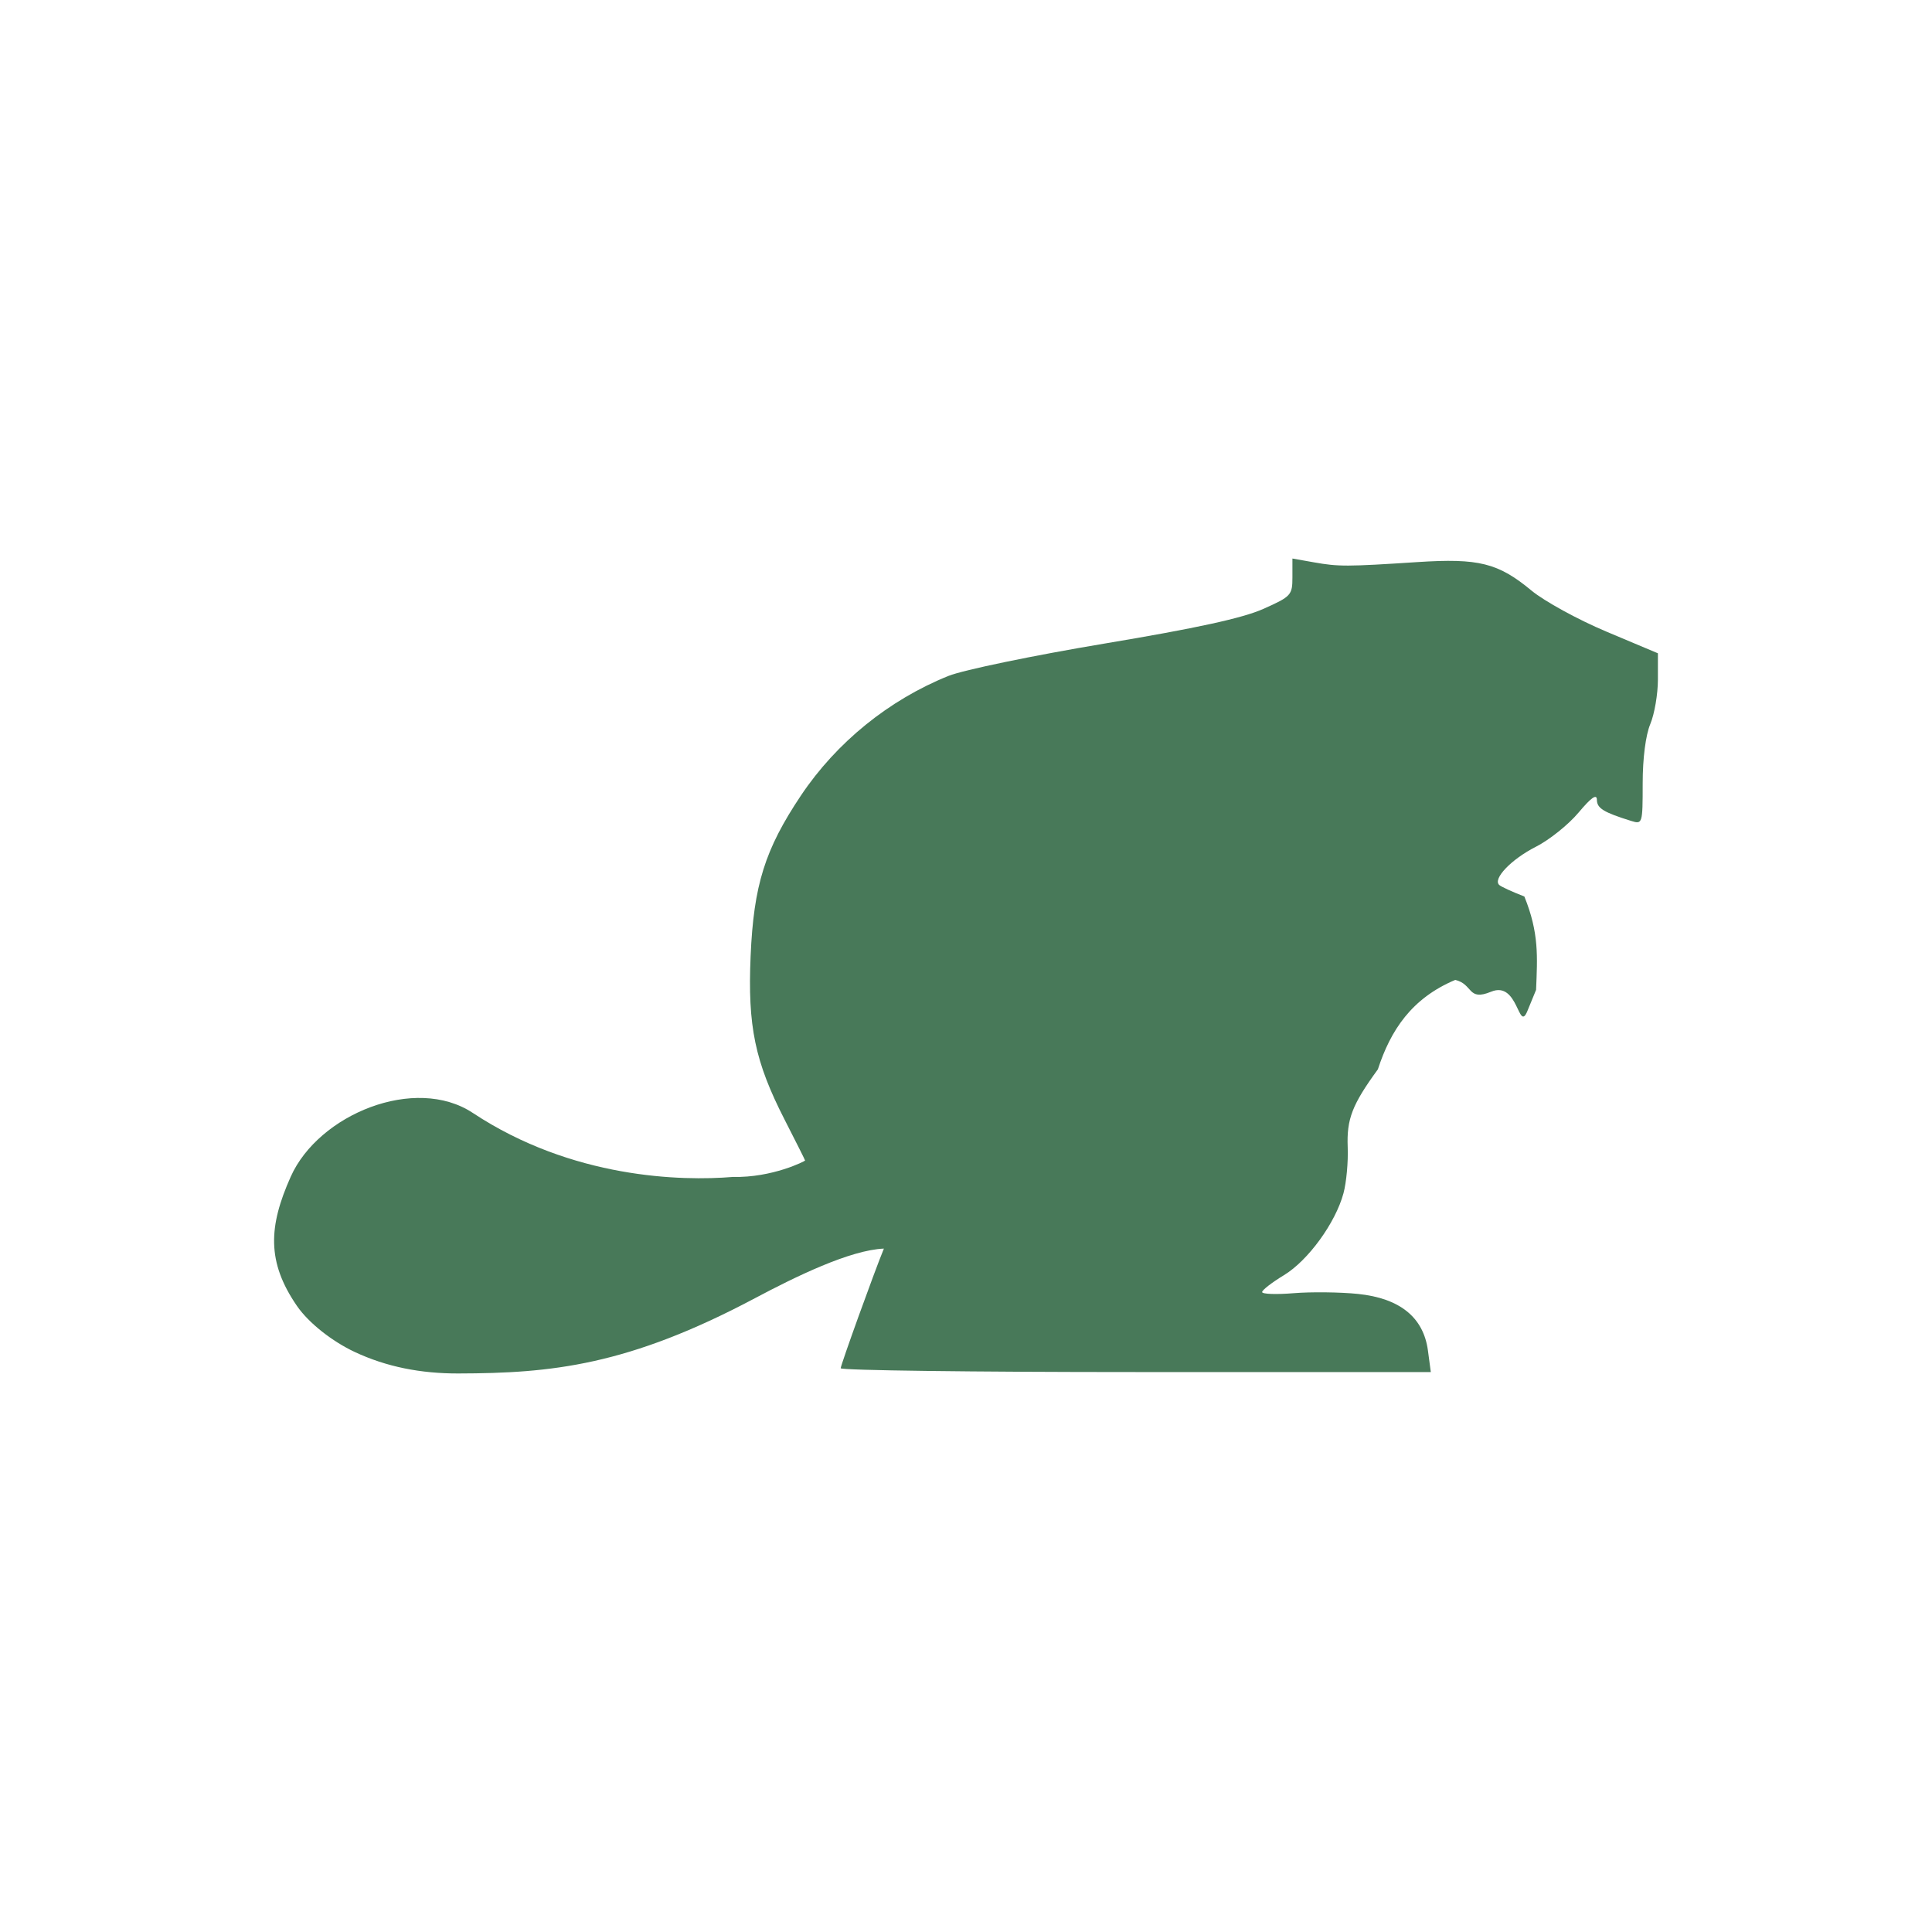
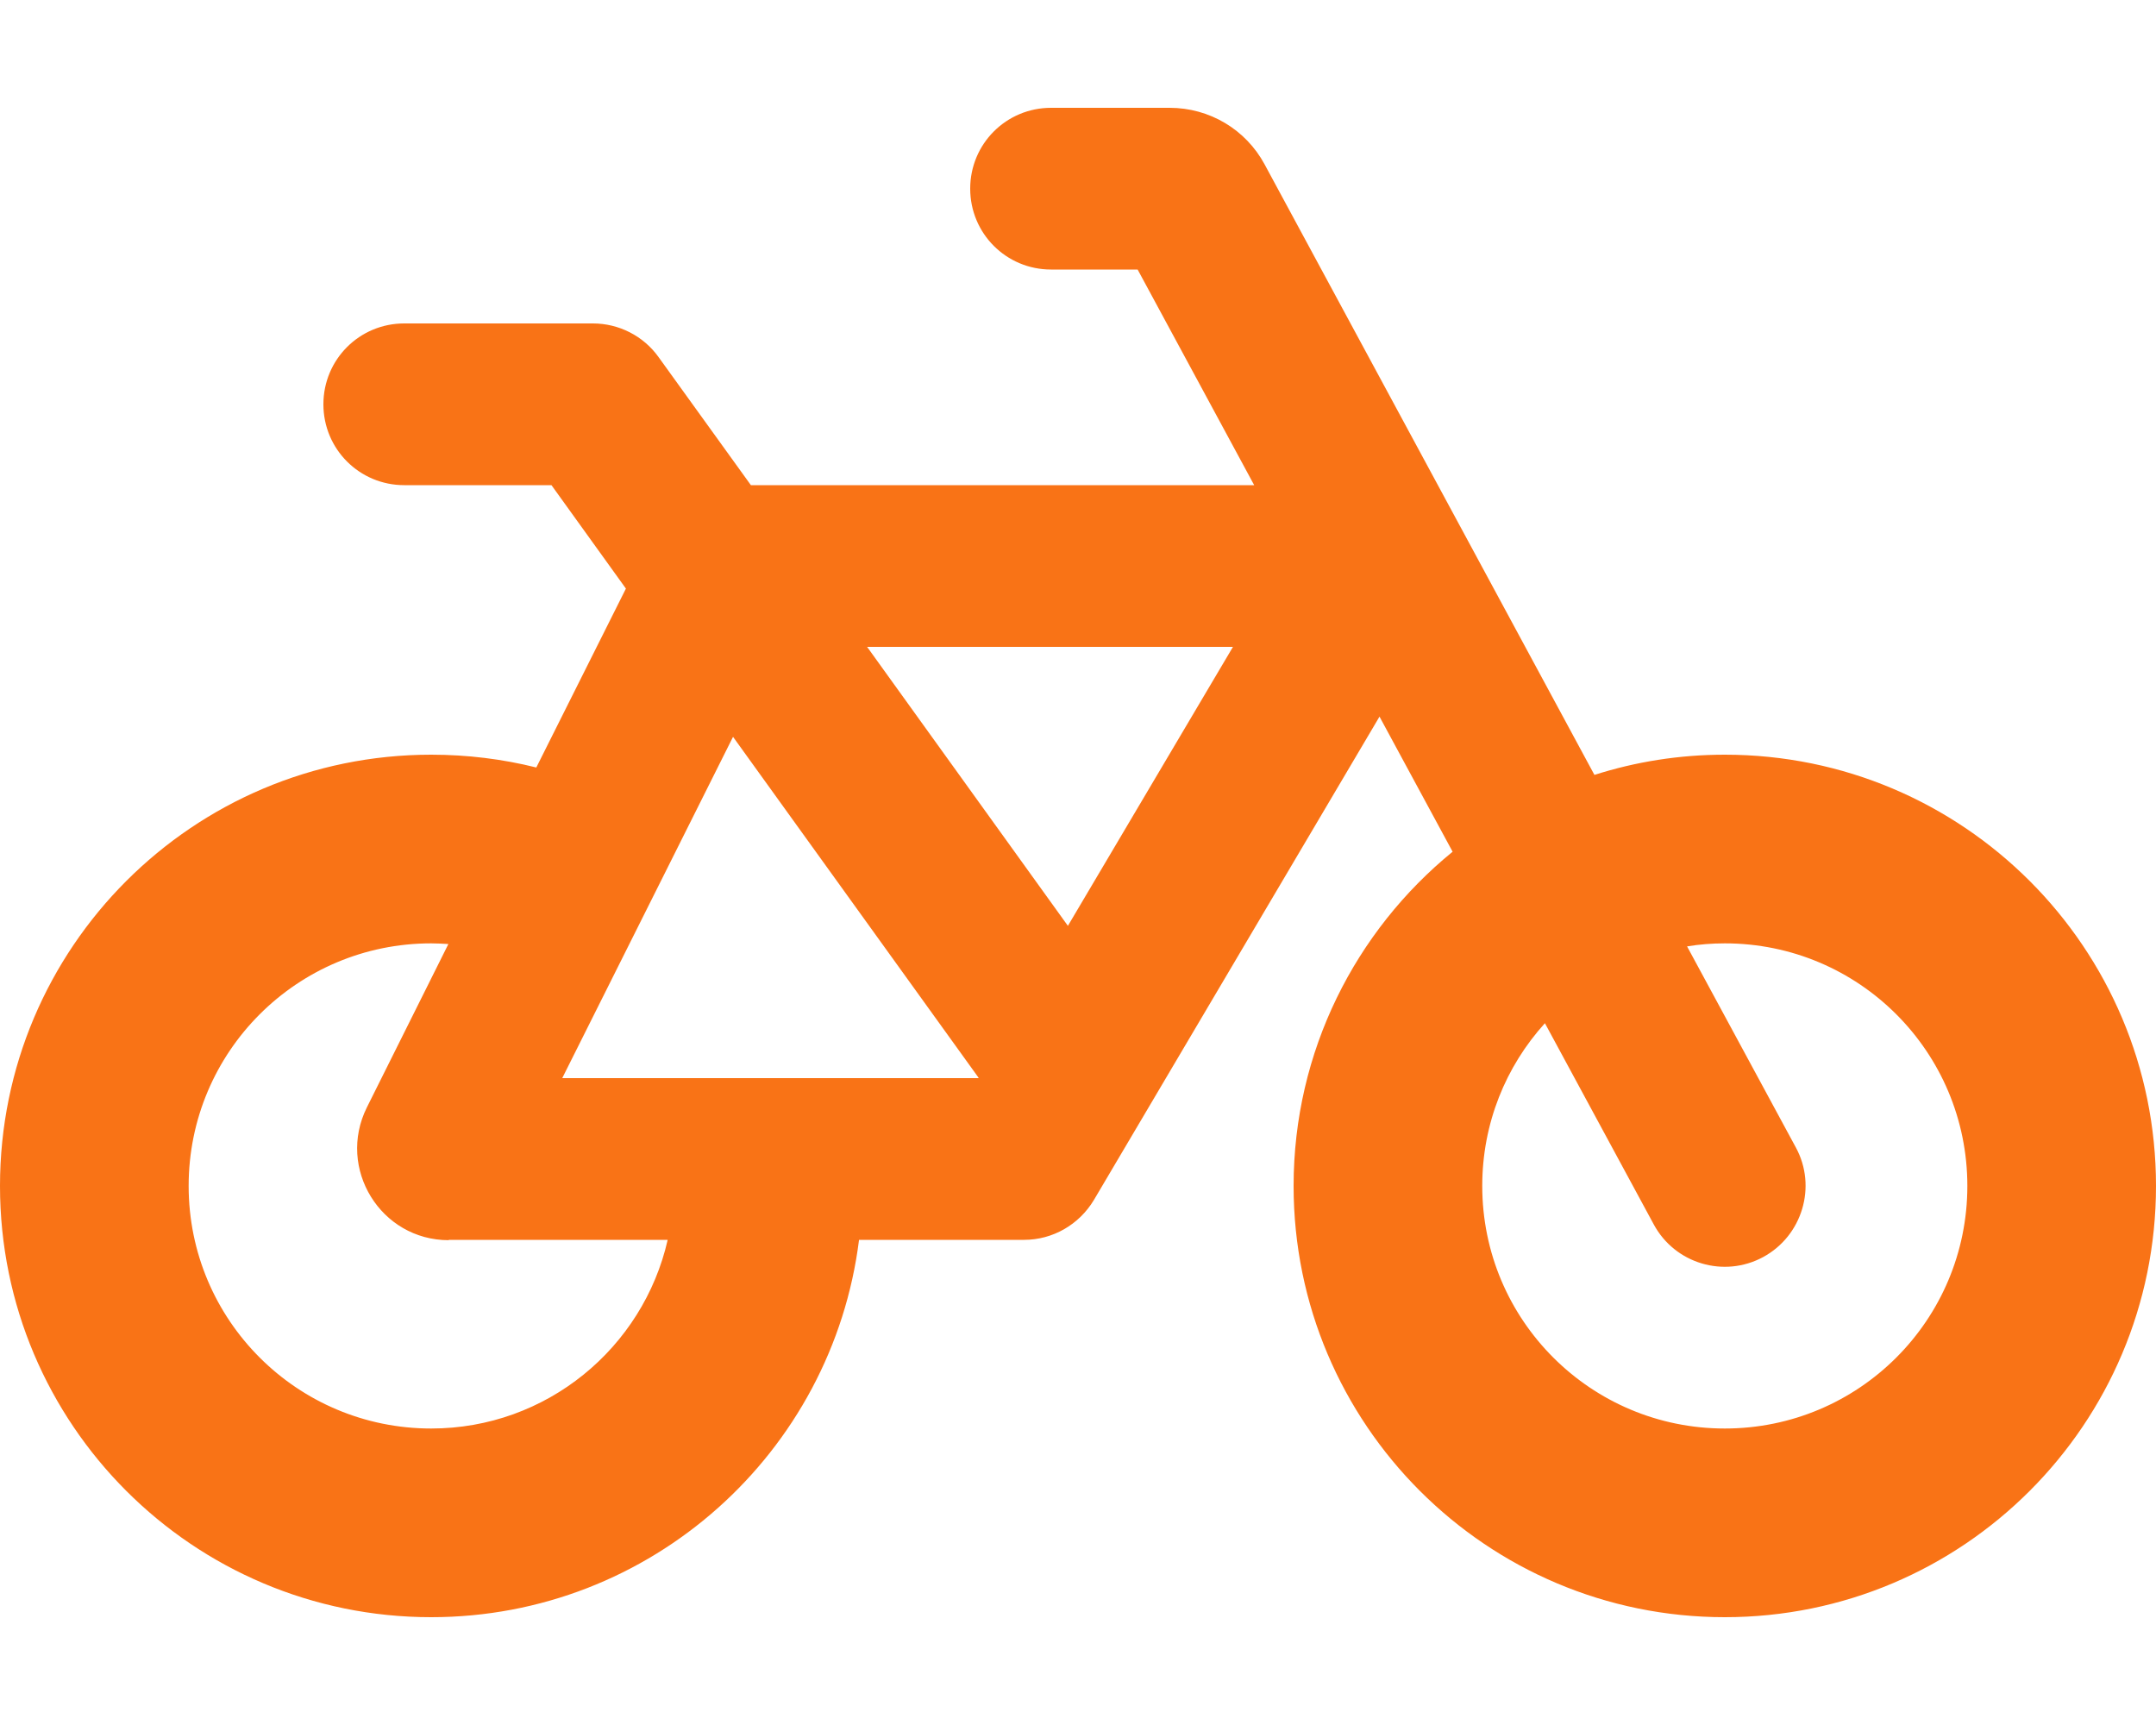
- <svg xmlns="http://www.w3.org/2000/svg" xmlns:xlink="http://www.w3.org/1999/xlink" version="1.1" id="svg282" width="512" height="512" viewBox="0 0 512 512">
-   <defs id="defs286">
-     <linearGradient id="linearGradient1101">
-       <stop style="stop-color:#ffffff;stop-opacity:1;" offset="0" id="stop1099" />
-       <stop style="stop-color:#ffffff;stop-opacity:1;" offset="1" id="stop1097" />
-     </linearGradient>
-     <linearGradient xlink:href="#linearGradient1101" id="linearGradient1103" x1="49.866" y1="447.421" x2="455.7" y2="58.145" gradientUnits="userSpaceOnUse" />
-   </defs>
-   <g id="g288">
-     <rect style="fill:url(#linearGradient1103);fill-opacity:1;stroke:none;stroke-width:7.66" id="rect896" width="418.703" height="418.703" x="46.649" y="46.649" rx="40.889" ry="40.183" />
-     <path d="m 121.475,363.984 c -9.927,0.023 -19.03,-1.733 -27.506,-5.715 -5.899,-2.771 -12.148,-7.638 -15.282,-12.195 -8.009,-11.644 -7.553,-21.025 -1.64,-34.242 7.411,-16.564 32.996,-26.984 48.246,-16.899 26.4,17.458 55.393,18.095 68.899,16.968 10.545,0.242 19.171,-4.219 19.17,-4.345 -0.001,-0.127 -2.429,-4.968 -5.395,-10.762 -7.908,-15.448 -9.852,-24.789 -9.044,-43.459 0.812,-18.754 3.786,-28.238 13.329,-42.507 9.421,-14.086 23.327,-25.357 39.123,-31.711 3.878,-1.56 22.488,-5.415 41.355,-8.568 24.367,-4.071 36.545,-6.728 42.039,-9.173 7.396,-3.29 7.735,-3.659 7.735,-8.401 v -4.96 l 5.717,1.012 c 6.527,1.156 8.657,1.15 27.437,-0.07 16.231,-1.056 21.374,0.229 30.198,7.547 3.398,2.818 12.328,7.712 19.843,10.875 l 13.664,5.751 v 6.962 c 0,3.829 -0.907,9.135 -2.018,11.791 -1.23,2.944 -2.018,9.083 -2.018,15.725 0,10.682 -0.062,10.877 -3.027,9.953 -7.346,-2.288 -9.082,-3.355 -9.107,-5.595 -0.016,-1.674 -1.473,-0.661 -4.869,3.388 -2.663,3.177 -7.755,7.252 -11.315,9.056 -6.522,3.305 -11.519,8.54 -9.674,10.135 0.548,0.474 3.534,1.842 6.636,3.039 3.924,9.676 3.46,15.969 3.105,24.742 l -2.307,5.616 c -2.412,5.871 -2.351,-8.137 -9.609,-5.129 -6.295,2.609 -4.715,-2.008 -9.509,-3.127 -11.567,4.878 -17.124,13.335 -20.498,23.696 -6.819,9.36 -8.295,13.171 -7.997,20.645 0.159,3.854 -0.348,9.338 -1.115,12.187 -2.114,7.849 -9.37,17.834 -15.786,21.723 -3.155,1.912 -5.756,3.924 -5.78,4.47 -0.016,0.546 3.741,0.681 8.366,0.302 4.624,-0.38 12.288,-0.291 17.032,0.194 11.098,1.141 17.363,6.206 18.542,14.989 l 0.766,5.717 h -78.202 c -43.011,0 -78.195,-0.454 -78.186,-1.009 0.016,-0.899 8.889,-25.486 11.445,-31.709 -8.987,0.378 -23.392,7.424 -34.169,13.149 -33.629,17.863 -53.897,19.89 -78.592,19.943 z" style="fill:#487959;fill-opacity:1;stroke-width:1.345" id="path437" />
-   </g>
+ <svg xmlns="http://www.w3.org/2000/svg" version="1.1" width="640" height="512">
+   <svg version="1.1" width="640" height="512">
+     <svg viewBox="0 0 640 512">
+       <path style="fill:#f97316;" d="M312 32c-13.3 0-24 10.7-24 24s10.7 24 24 24l25.7 0 34.6 64-149.4 0-27.4-38C191 99.7 183.7 96 176 96l-56 0c-13.3 0-24 10.7-24 24s10.7 24 24 24l43.7 0 22.1 30.7-26.6 53.1c-10-2.5-20.5-3.8-31.2-3.8C57.3 224 0 281.3 0 352s57.3 128 128 128c65.3 0 119.1-48.9 127-112l49 0c8.5 0 16.3-4.5 20.7-11.8l84.8-143.5 21.7 40.1C402.4 276.3 384 312 384 352c0 70.7 57.3 128 128 128s128-57.3 128-128s-57.3-128-128-128c-13.5 0-26.5 2.1-38.7 6L375.4 48.8C369.8 38.4 359 32 347.2 32L312 32zM458.6 303.7l32.3 59.7c6.3 11.7 20.9 16 32.5 9.7s16-20.9 9.7-32.5l-32.3-59.7c3.6-.6 7.4-.9 11.2-.9c39.8 0 72 32.2 72 72s-32.2 72-72 72s-72-32.2-72-72c0-18.6 7-35.5 18.6-48.3zM133.2 368l65 0c-7.3 32.1-36 56-70.2 56c-39.8 0-72-32.2-72-72s32.2-72 72-72c1.7 0 3.4 .1 5.1 .2l-24.2 48.5c-9 18.1 4.1 39.4 24.3 39.4zm33.7-48l50.7-101.3 72.9 101.2-.1 .1-123.5 0zm90.6-128l108.5 0L317 274.8 257.4 192z" />
+     </svg>
+     <style>@media (prefers-color-scheme: light) { :root { filter: none; } }
+ @media (prefers-color-scheme: dark) { :root { filter: none; } }
+ </style>
+   </svg>
+   <style>@media (prefers-color-scheme: light) { :root { filter: none; } }
+ @media (prefers-color-scheme: dark) { :root { filter: none; } }
+ </style>
</svg>
